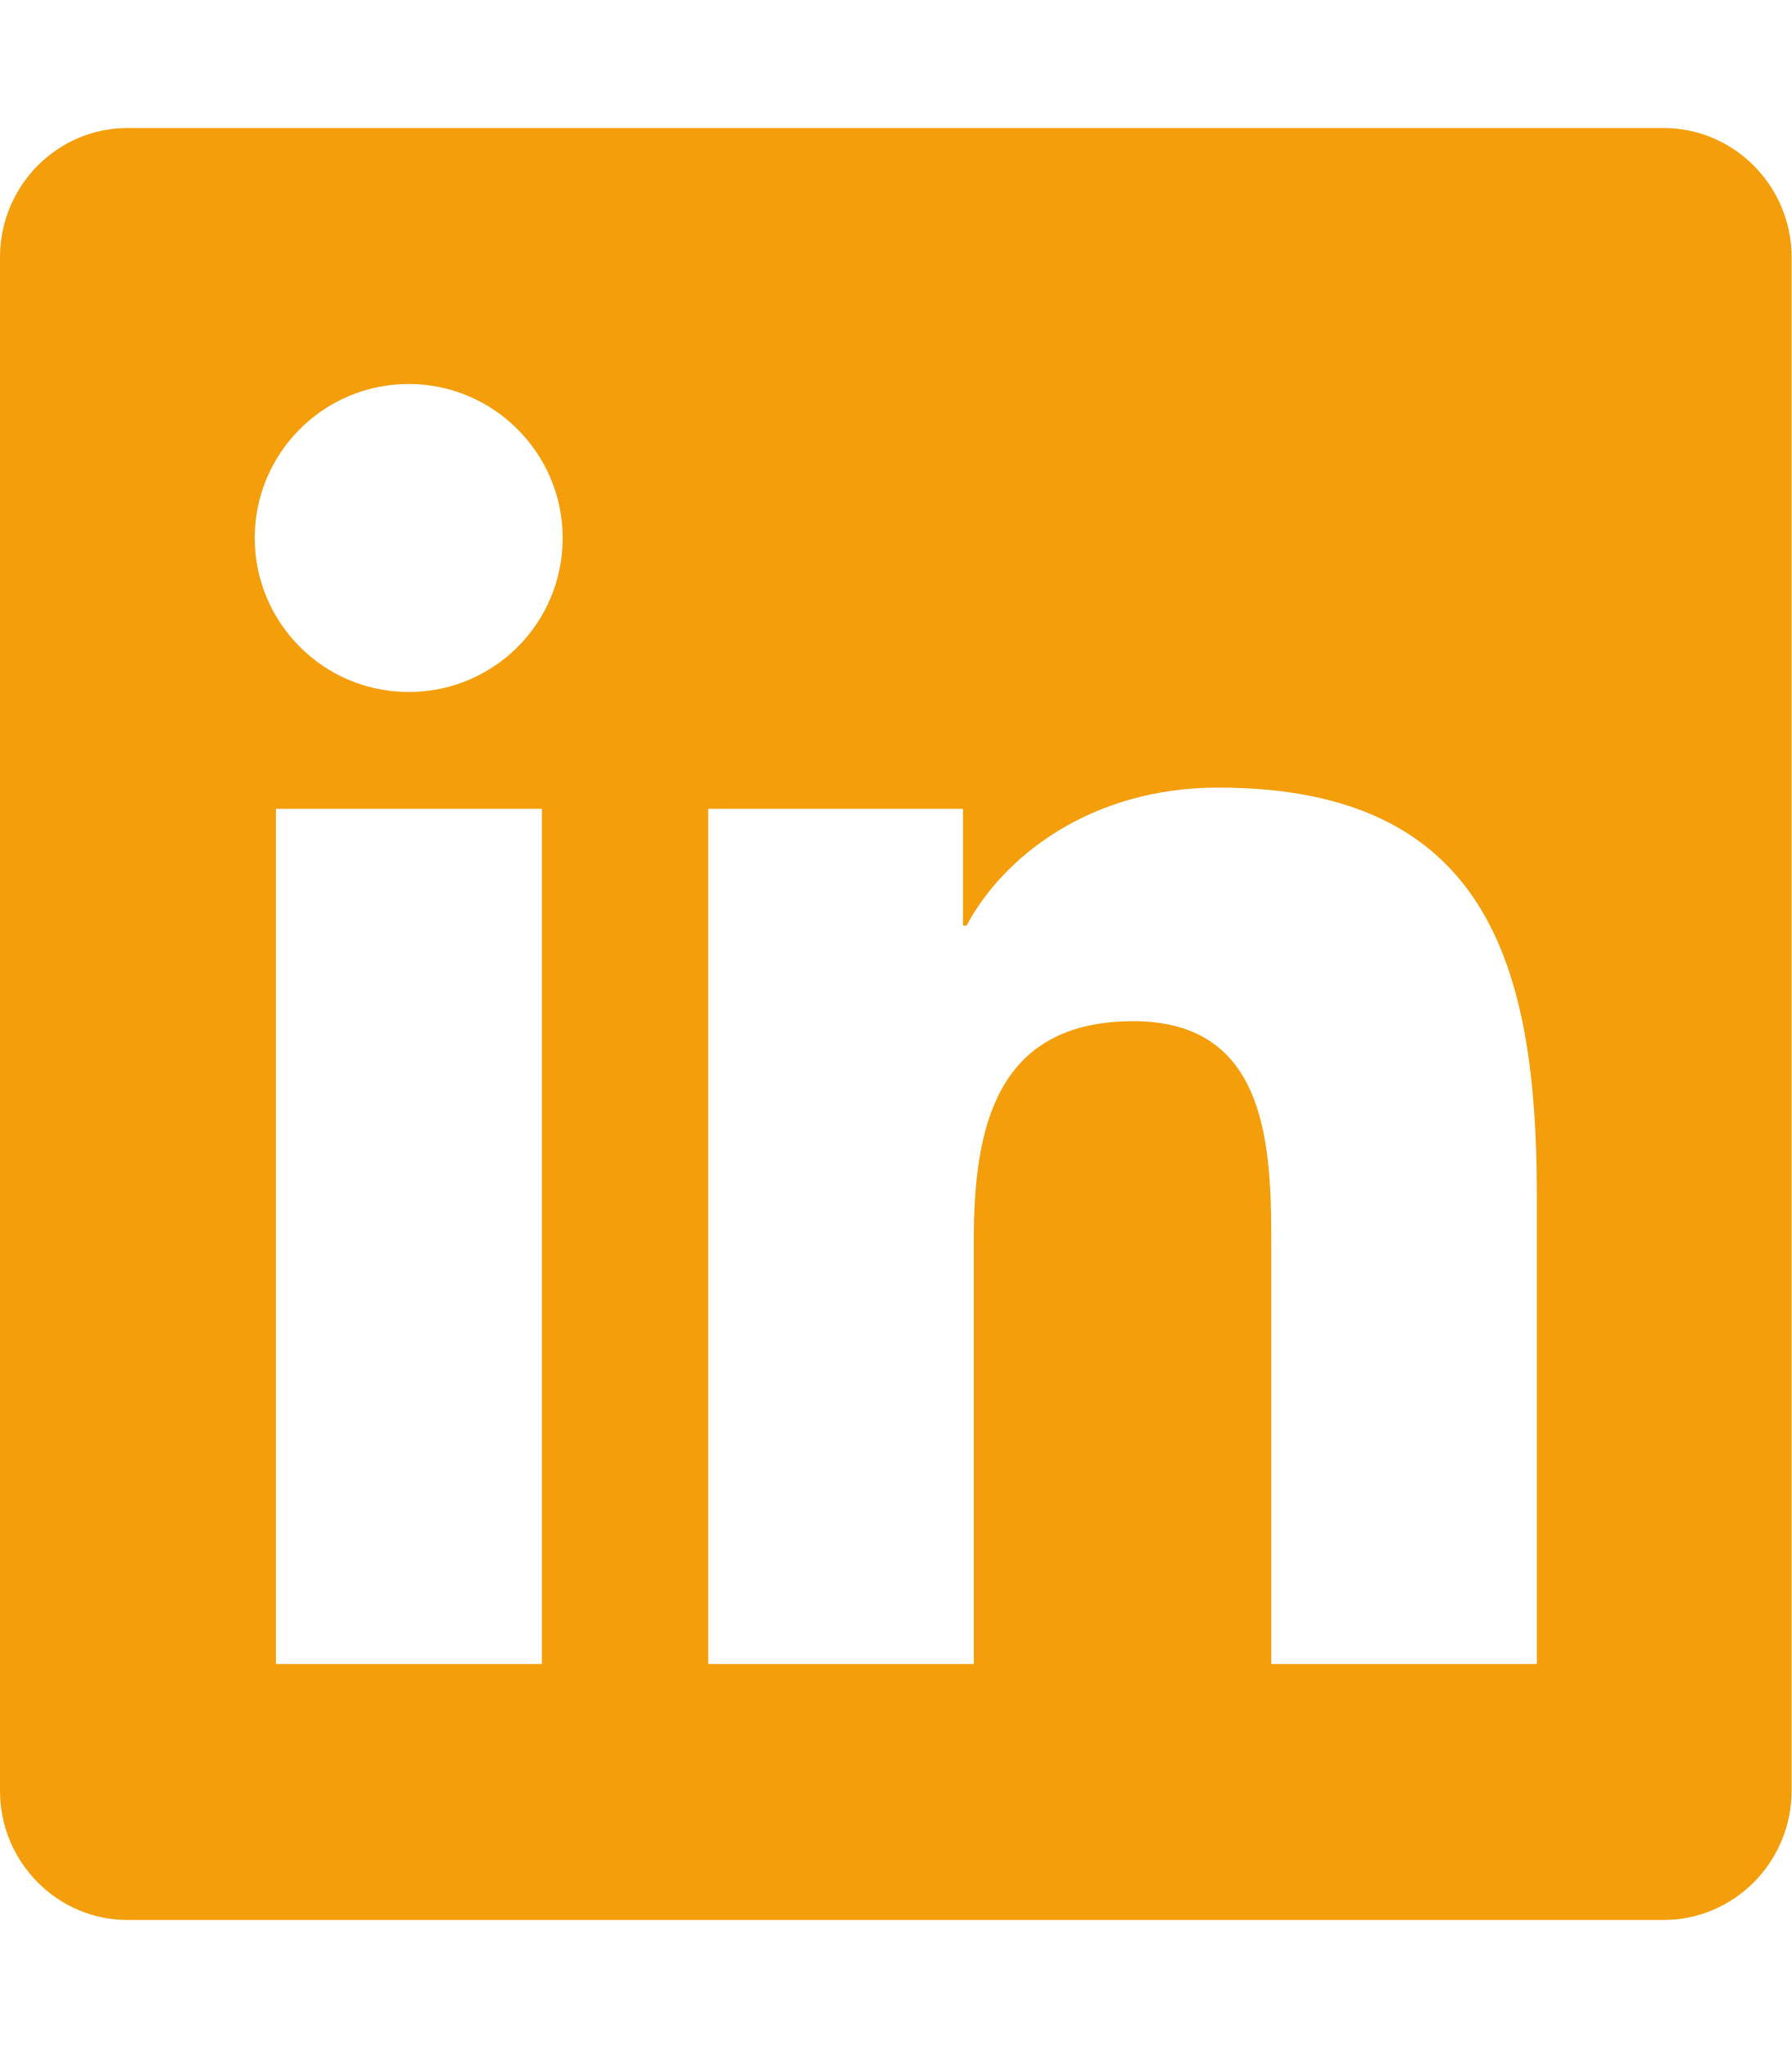
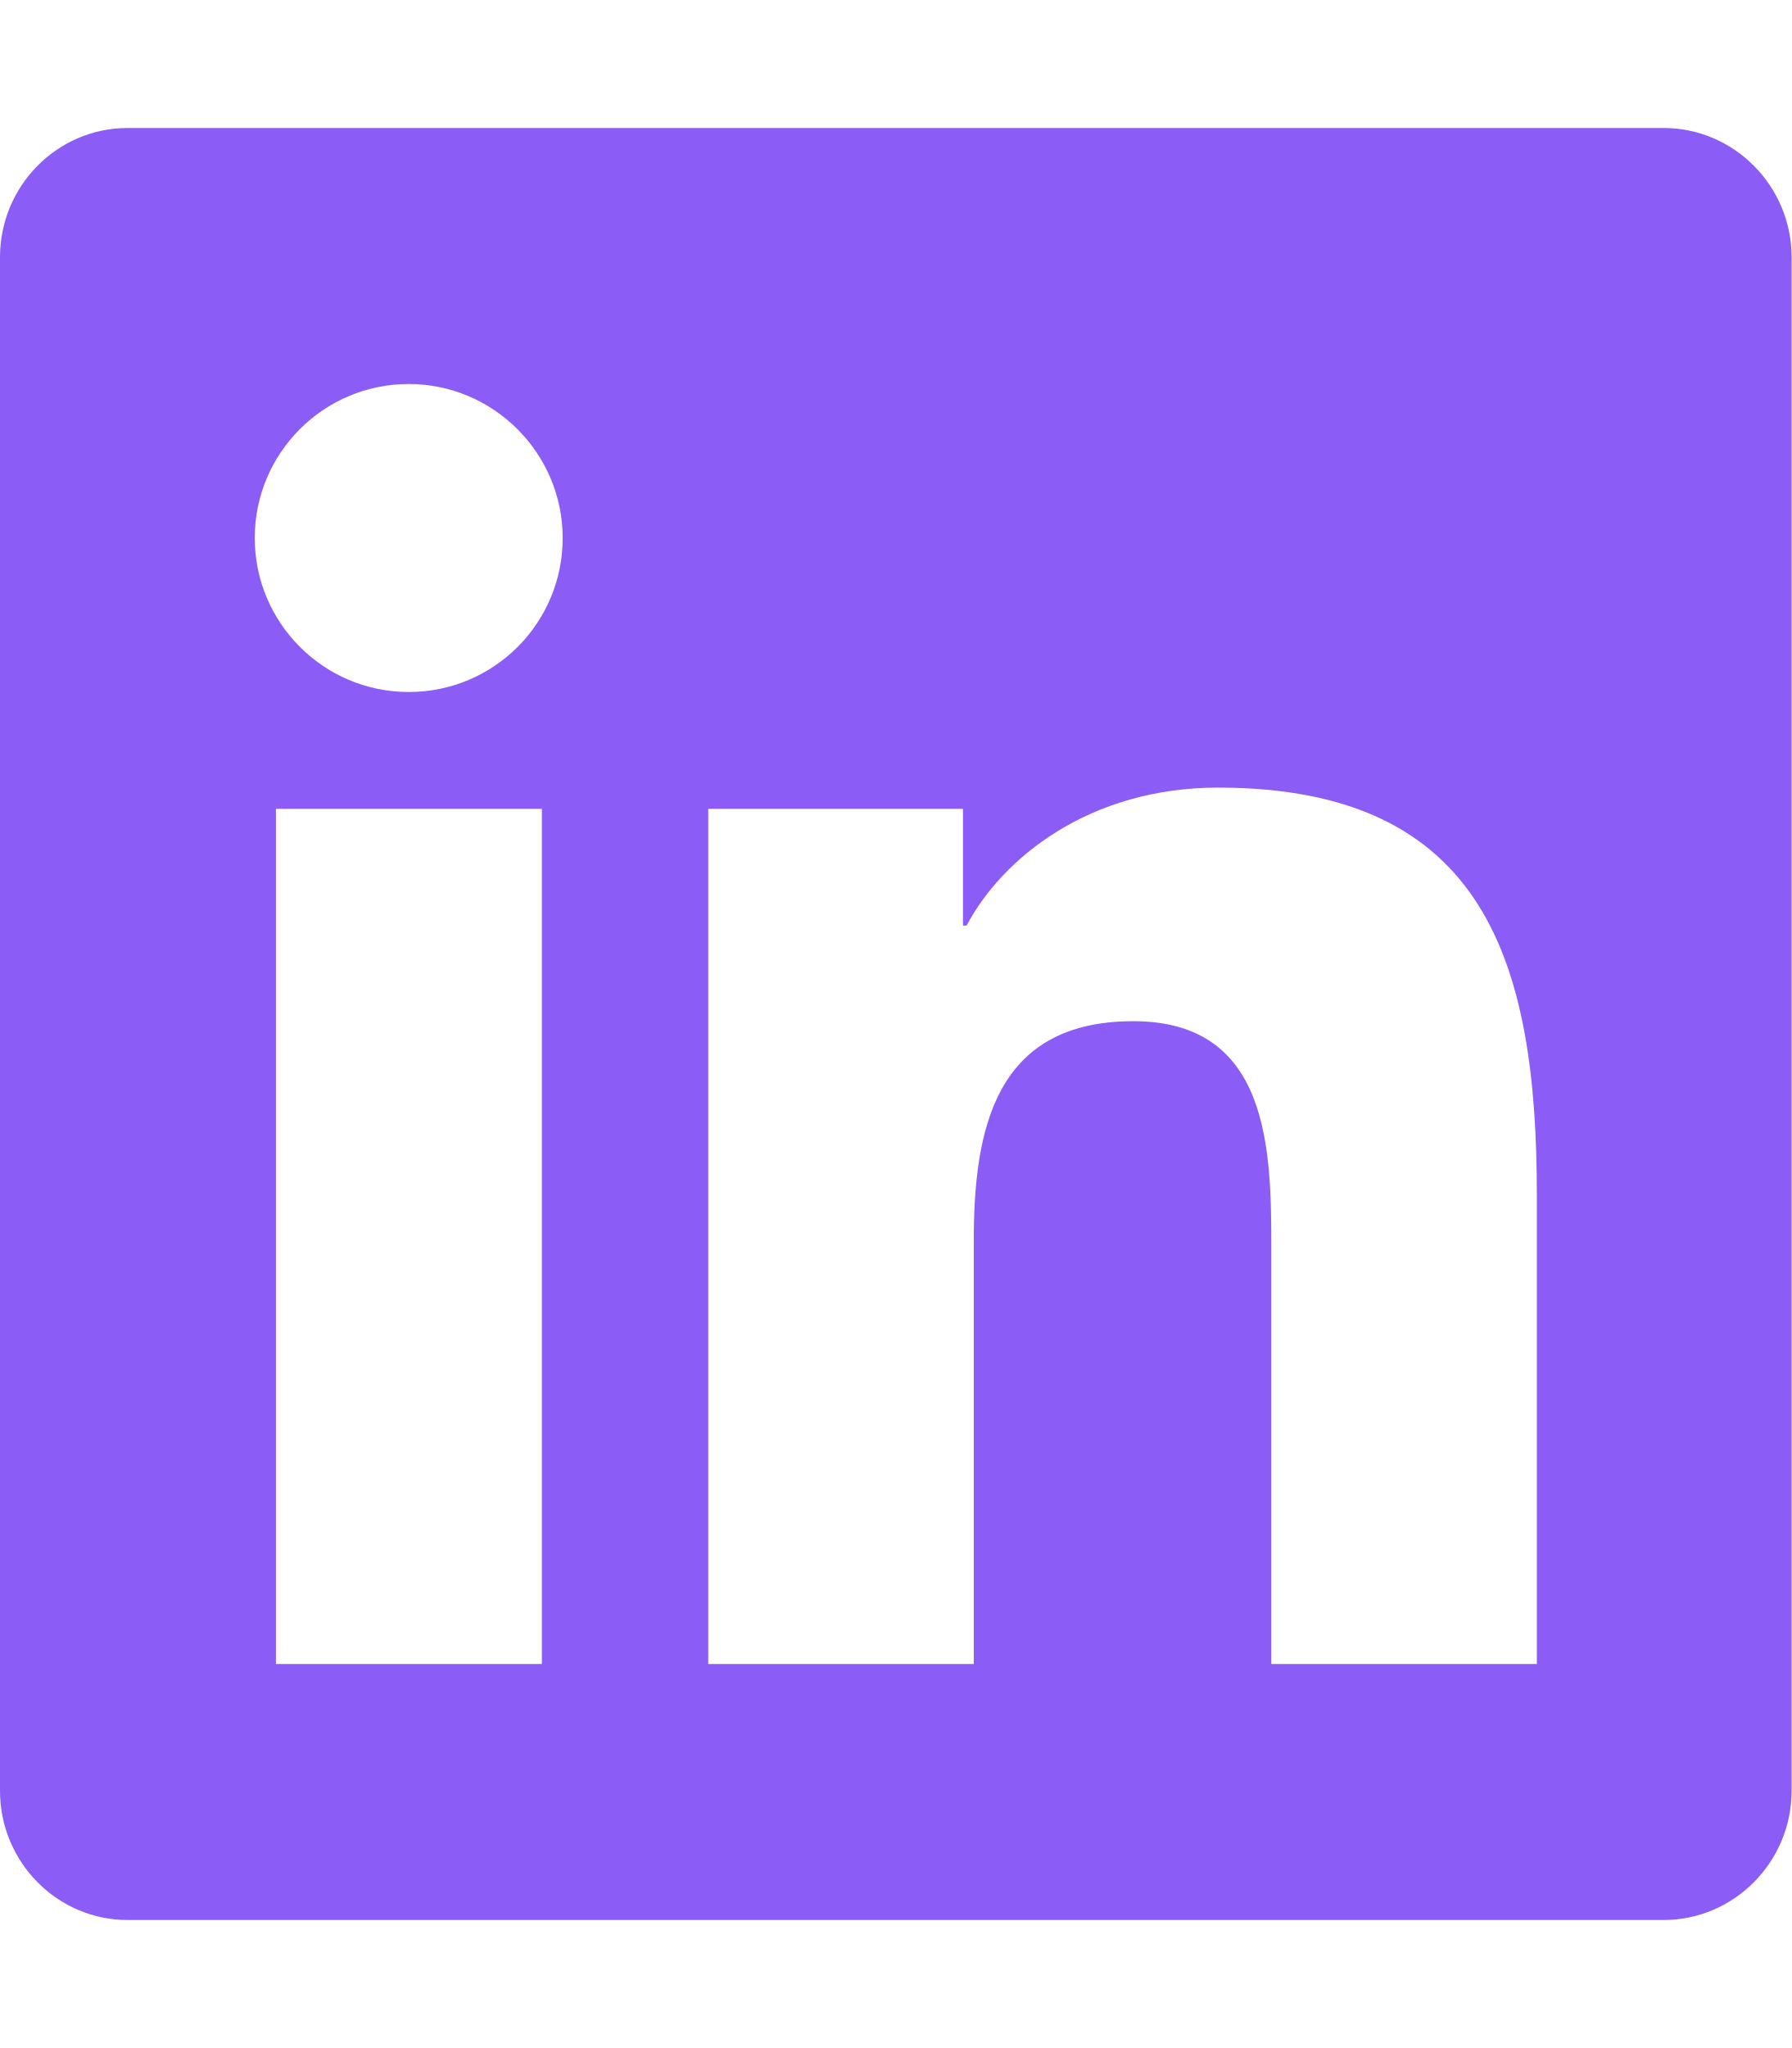
- <svg xmlns="http://www.w3.org/2000/svg" viewBox="0 0 448 512" fill="#f59e0b">
+ <svg xmlns="http://www.w3.org/2000/svg" viewBox="0 0 448 512" fill="#8b5cf6">
  <path d="M416 32H31.9C14.3 32 0 46.5 0 64.3v383.4C0 465.5 14.3 480 31.9 480H416c17.6 0 32-14.5 32-32.3V64.3c0-17.8-14.4-32.3-32-32.3zM135.4 416H69V202.2h66.5V416zm-33.2-243c-21.3 0-38.5-17.3-38.5-38.5S80.9 96 102.2 96c21.2 0 38.5 17.3 38.5 38.5 0 21.3-17.2 38.5-38.5 38.5zm282.1 243h-66.4V312c0-24.8-.5-56.7-34.5-56.7-34.6 0-39.9 27-39.9 54.9V416h-66.4V202.2h63.7v29.2h.9c8.9-16.8 30.6-34.5 62.9-34.5 67.2 0 79.7 44.3 79.7 101.9V416z" />
</svg>
